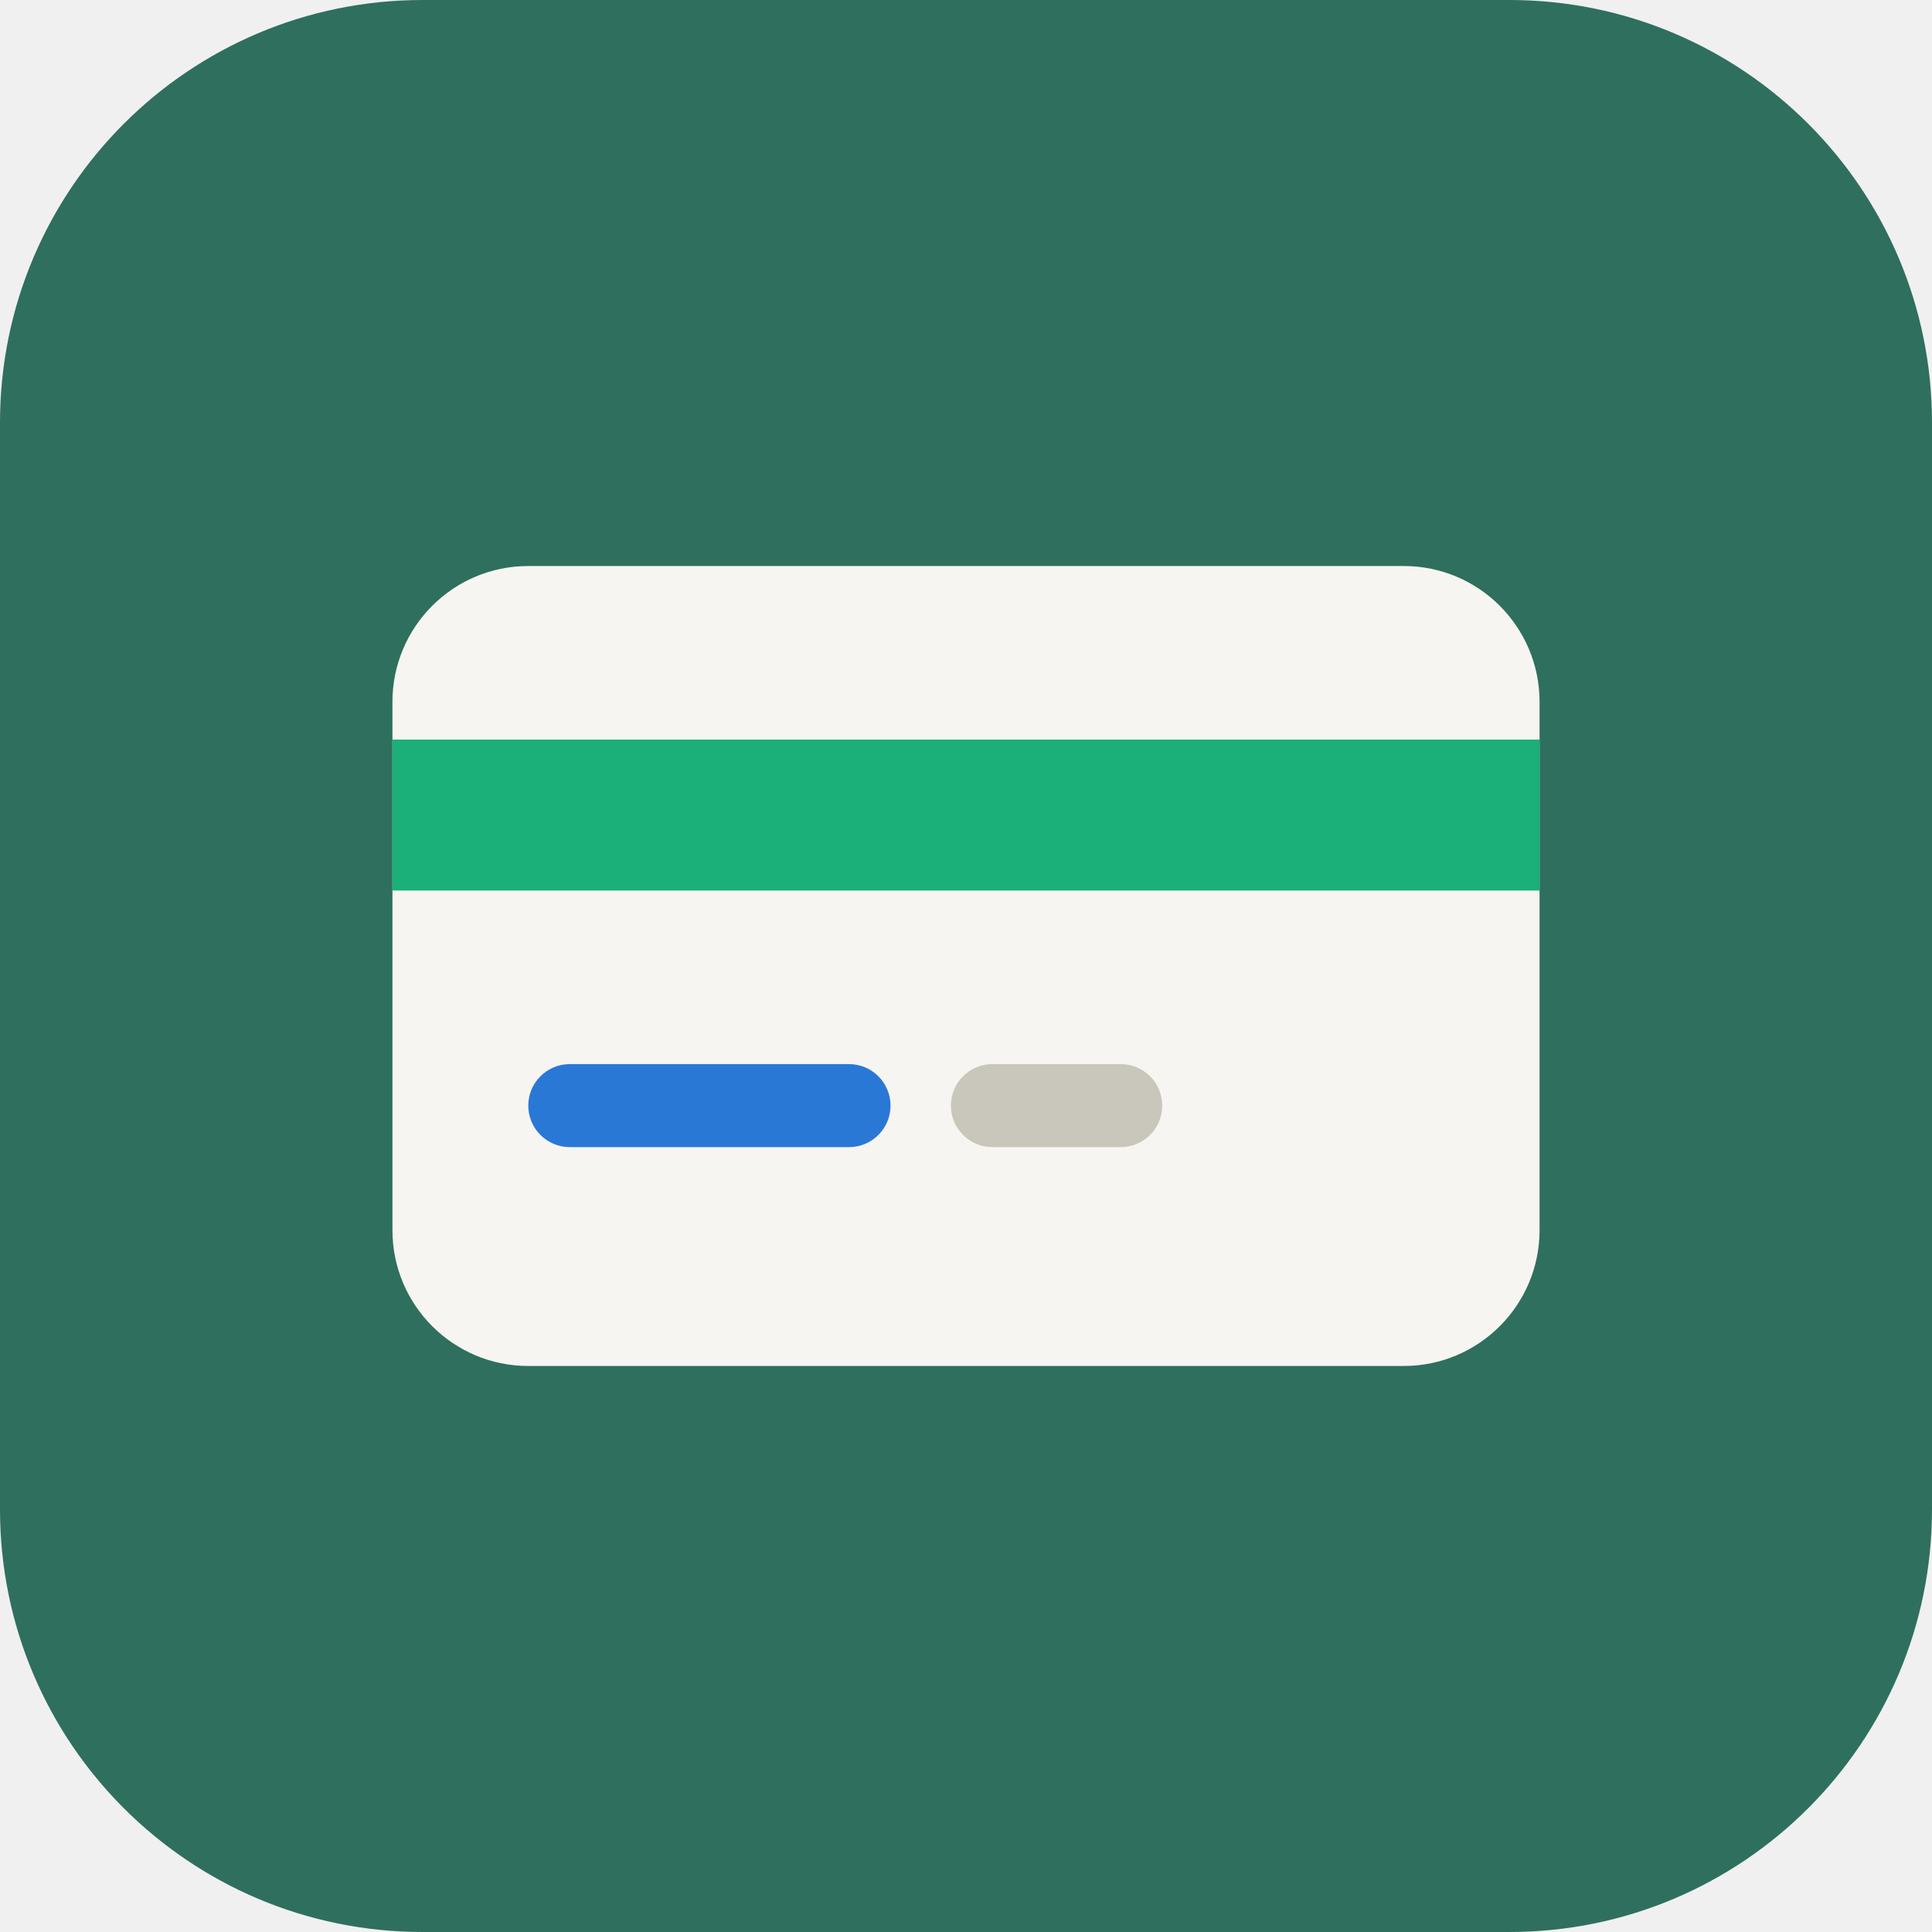
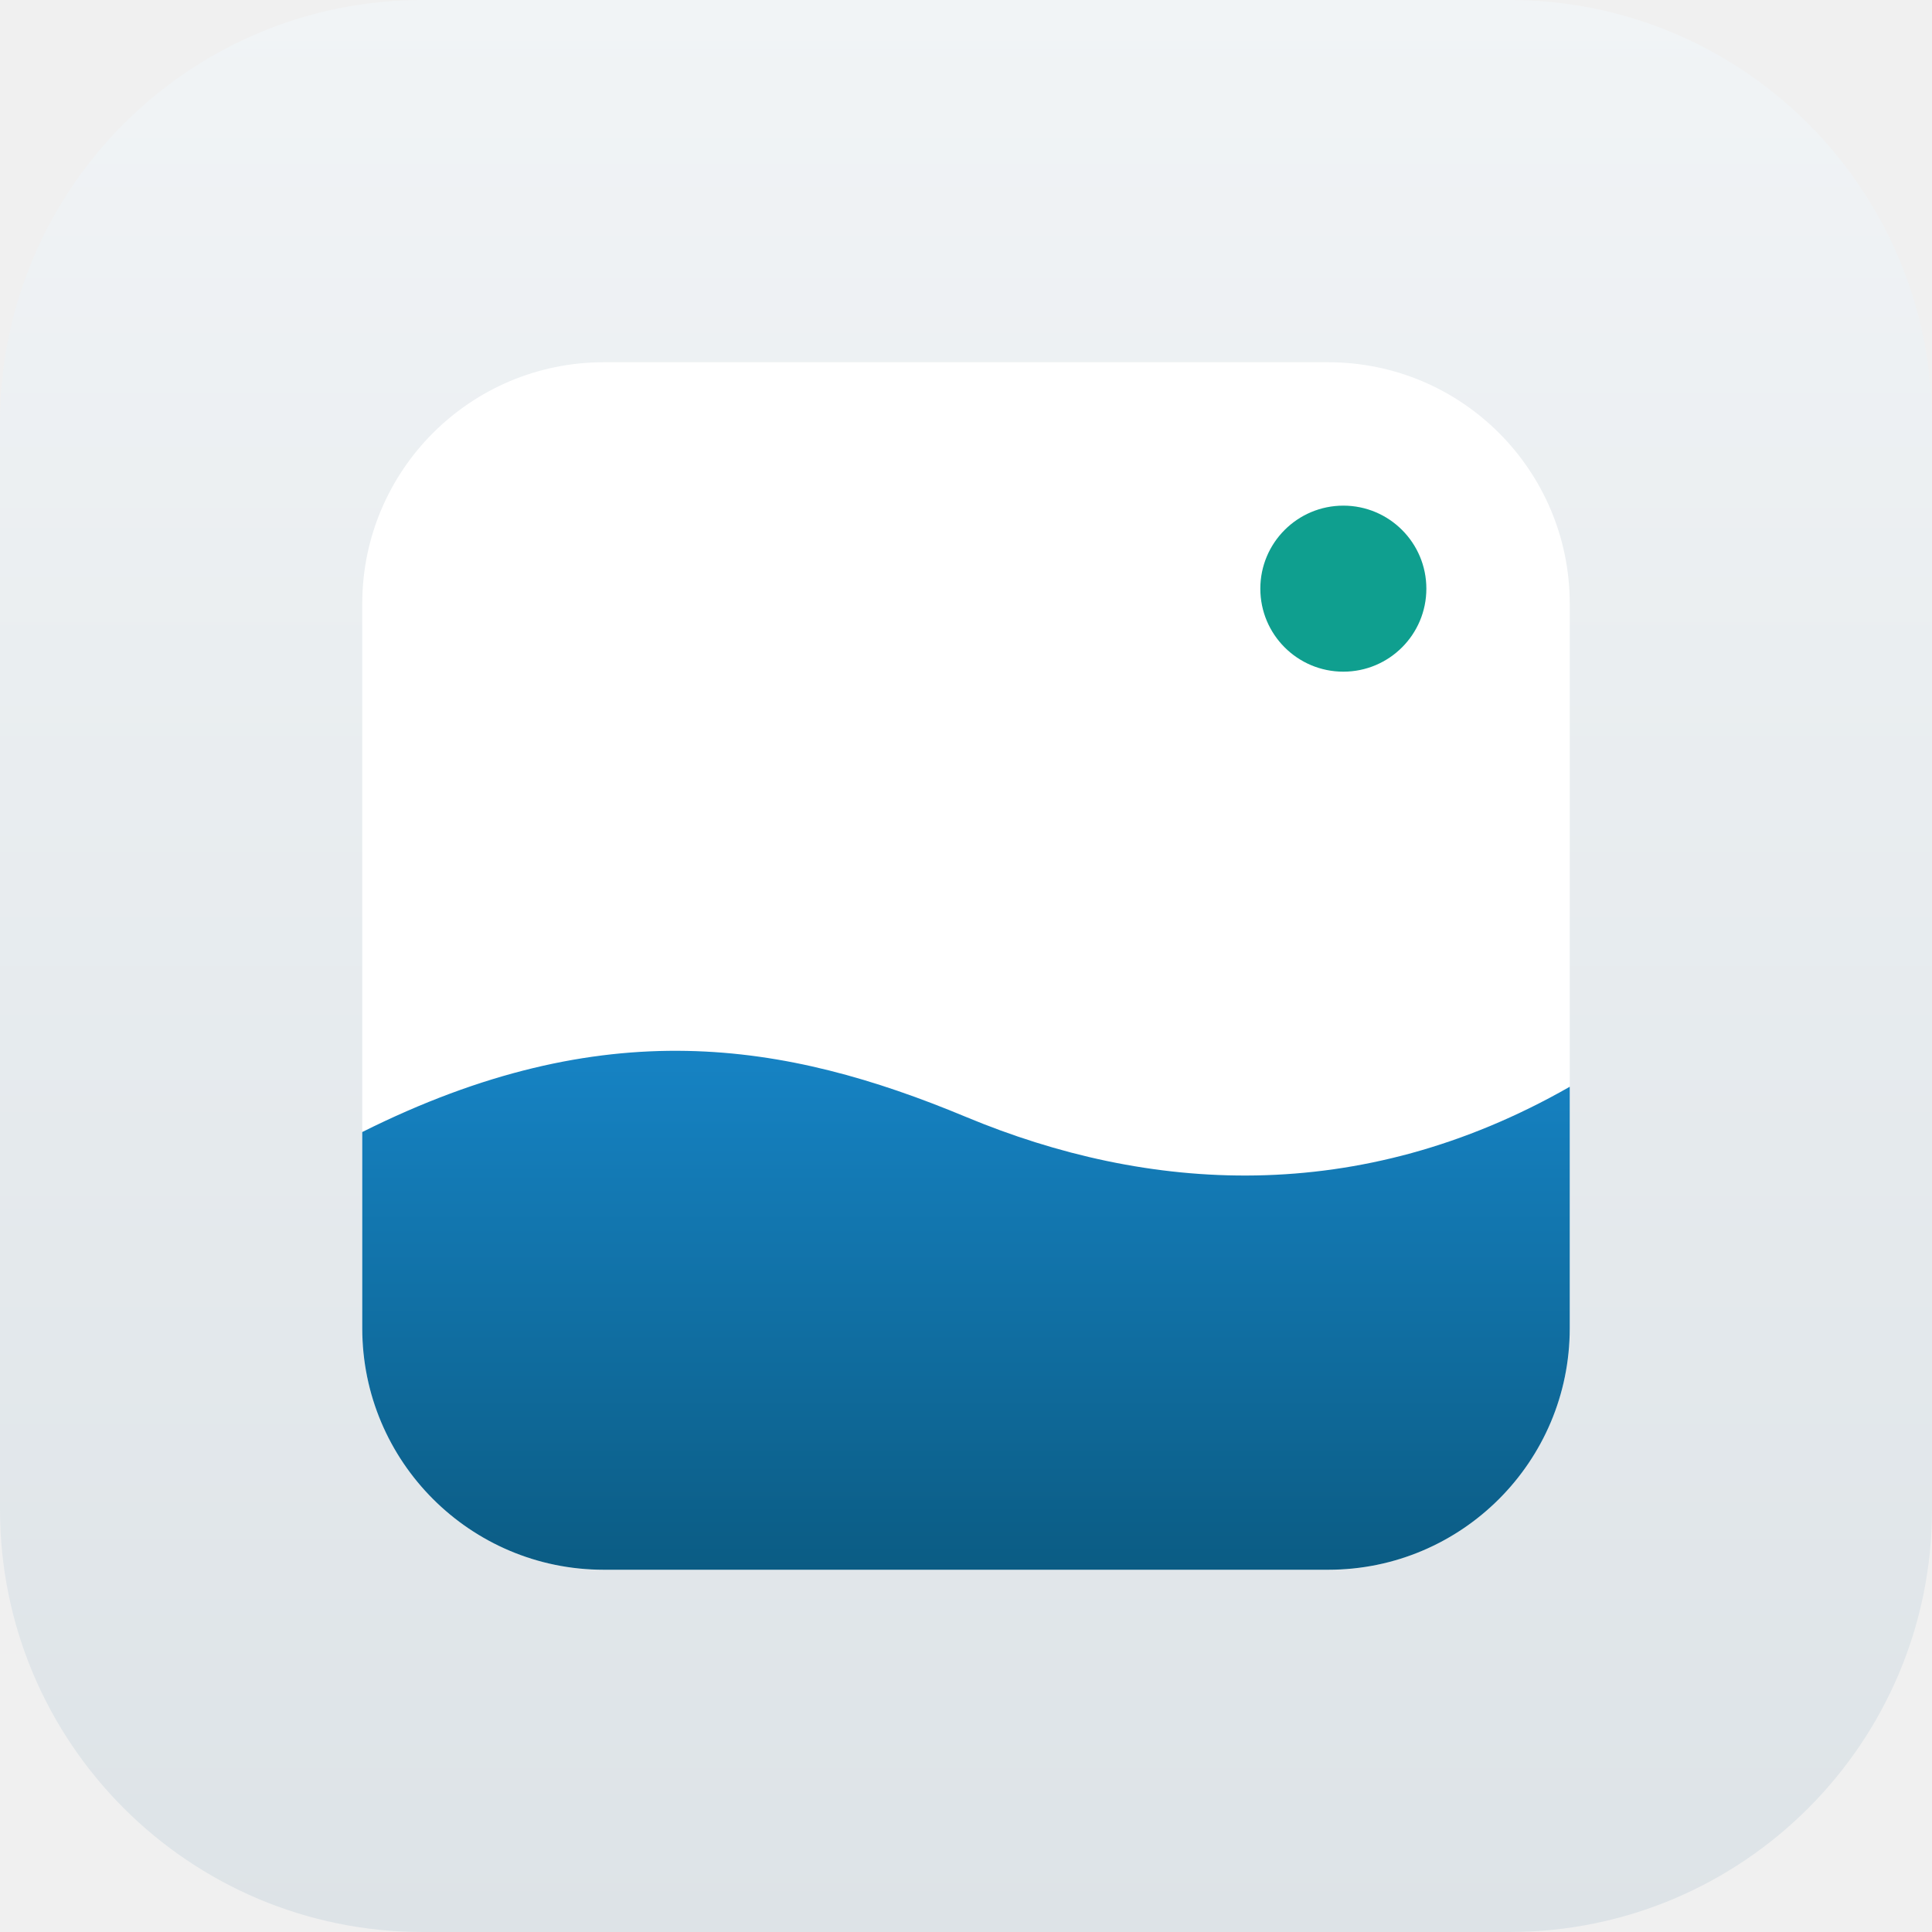
<svg xmlns="http://www.w3.org/2000/svg" viewBox="0 0 512 512">
-   <rect width="512" height="512" rx="112" fill="#2f6f5e" />
-   <rect x="104" y="150" width="304" height="212" rx="36" fill="#f6f5f1" />
-   <rect x="104" y="196" width="304" height="40" fill="#1baf7a" />
-   <rect x="140" y="282" width="96" height="22" rx="11" fill="#2a78d6" />
-   <rect x="252" y="282" width="56" height="22" rx="11" fill="#c9c6bb" />
+   <defs>
+     <linearGradient id="bg" x1="0" y1="0" x2="0" y2="1">
+       <stop offset="0" stop-color="#f1f4f6" />
+       <stop offset="1" stop-color="#dde3e7" />
+     </linearGradient>
+     <linearGradient id="w" x1="0" y1="0" x2="0" y2="1">
+       <stop offset="0" stop-color="#1683c4" />
+       <stop offset="1" stop-color="#0b5c84" />
+     </linearGradient>
+     <clipPath id="t">
+       <rect x="96" y="96" width="320" height="320" rx="64" />
+     </clipPath>
+   </defs>
+   <rect width="512" height="512" rx="112" fill="url(#bg)" />
+   <rect x="96" y="96" width="320" height="320" rx="64" fill="#fff" />
+   <path clip-path="url(#t)" d="M96 300C160 268 208 276 256 296S360 320 416 288V416H96Z" fill="url(#w)" />
+   <circle cx="356" cy="156" r="22" fill="#0f9f8f" />
</svg>
